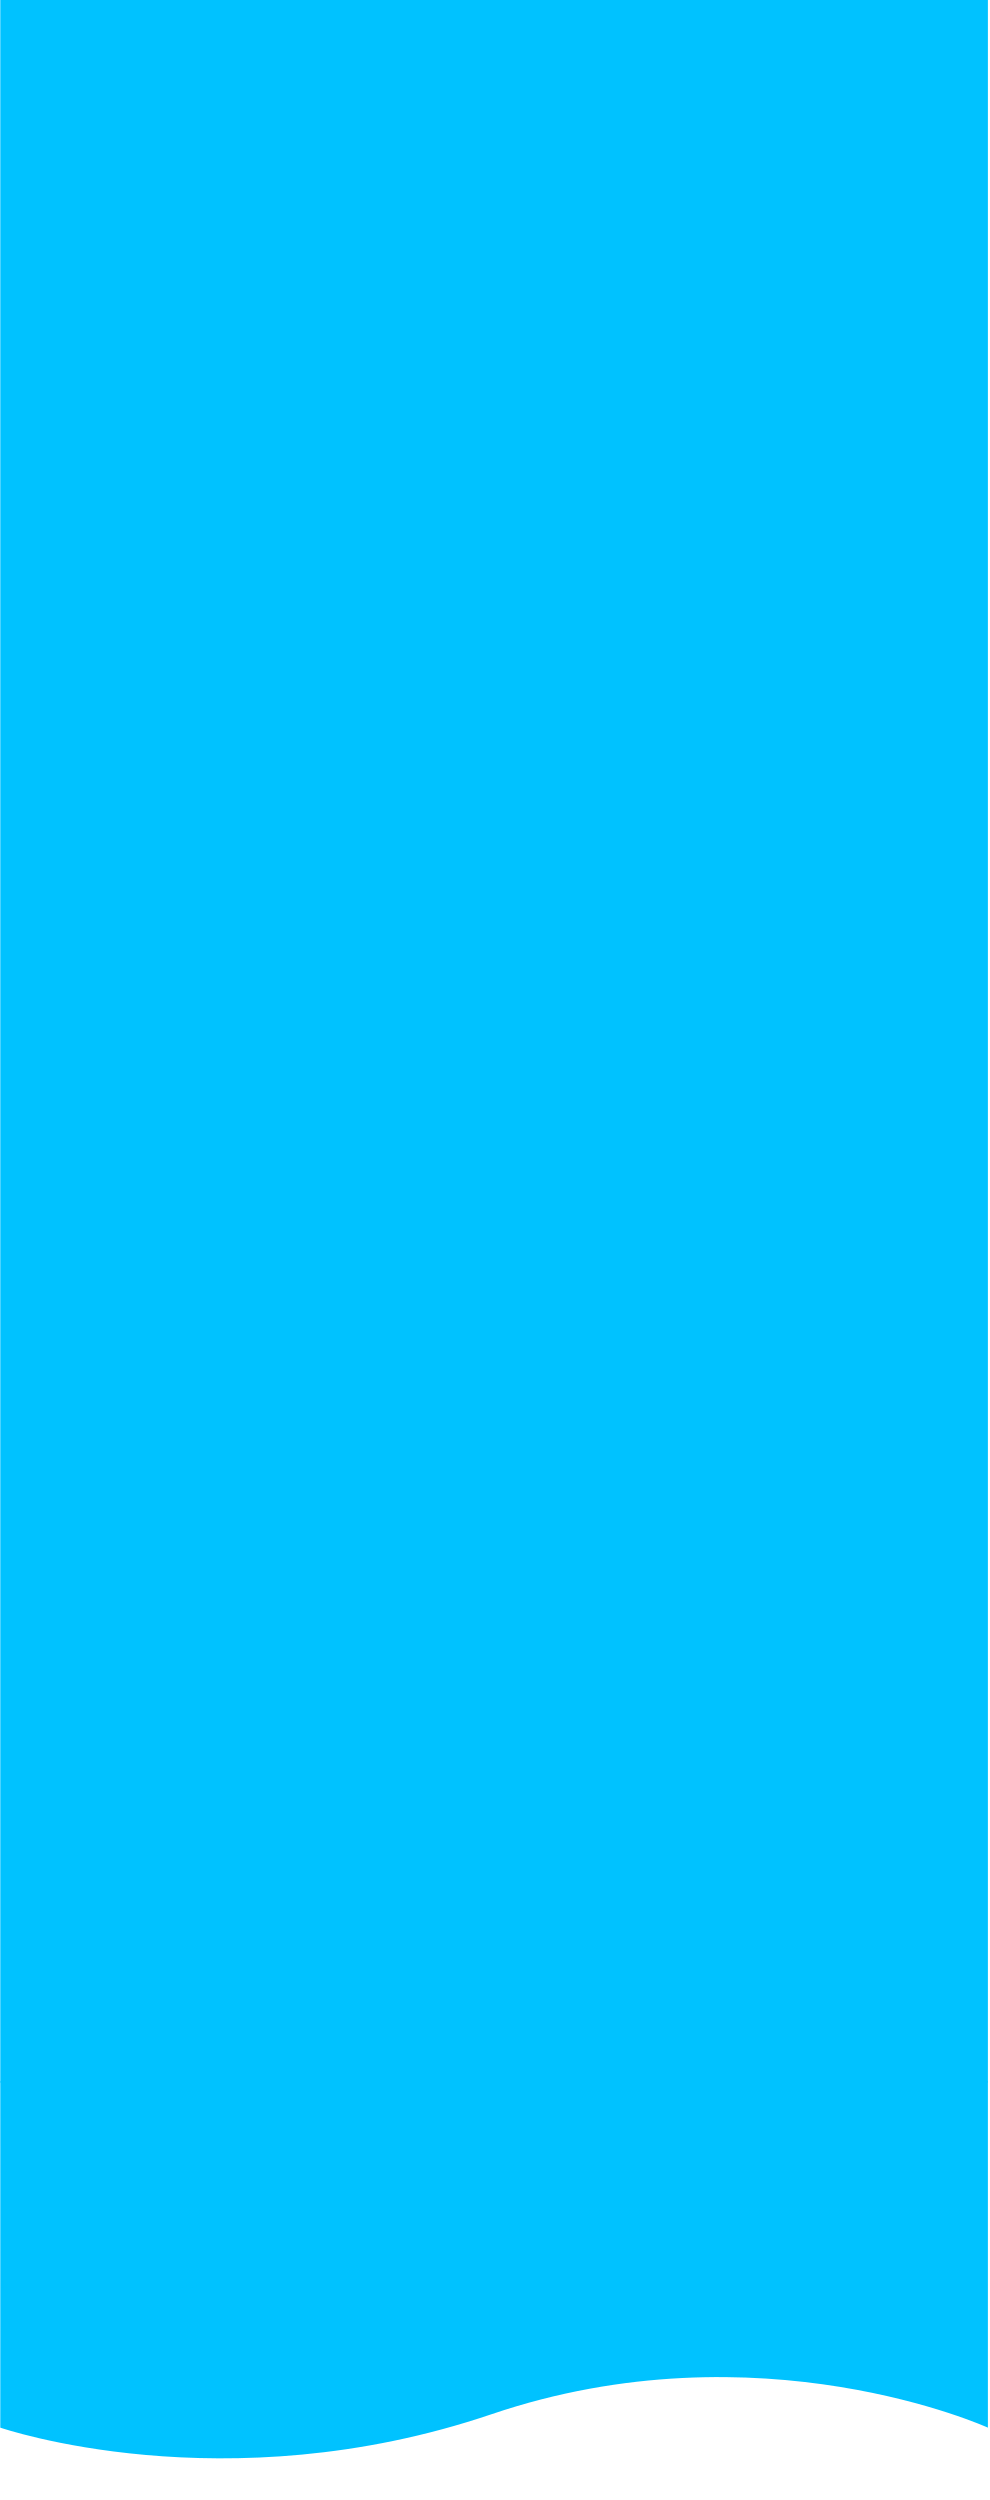
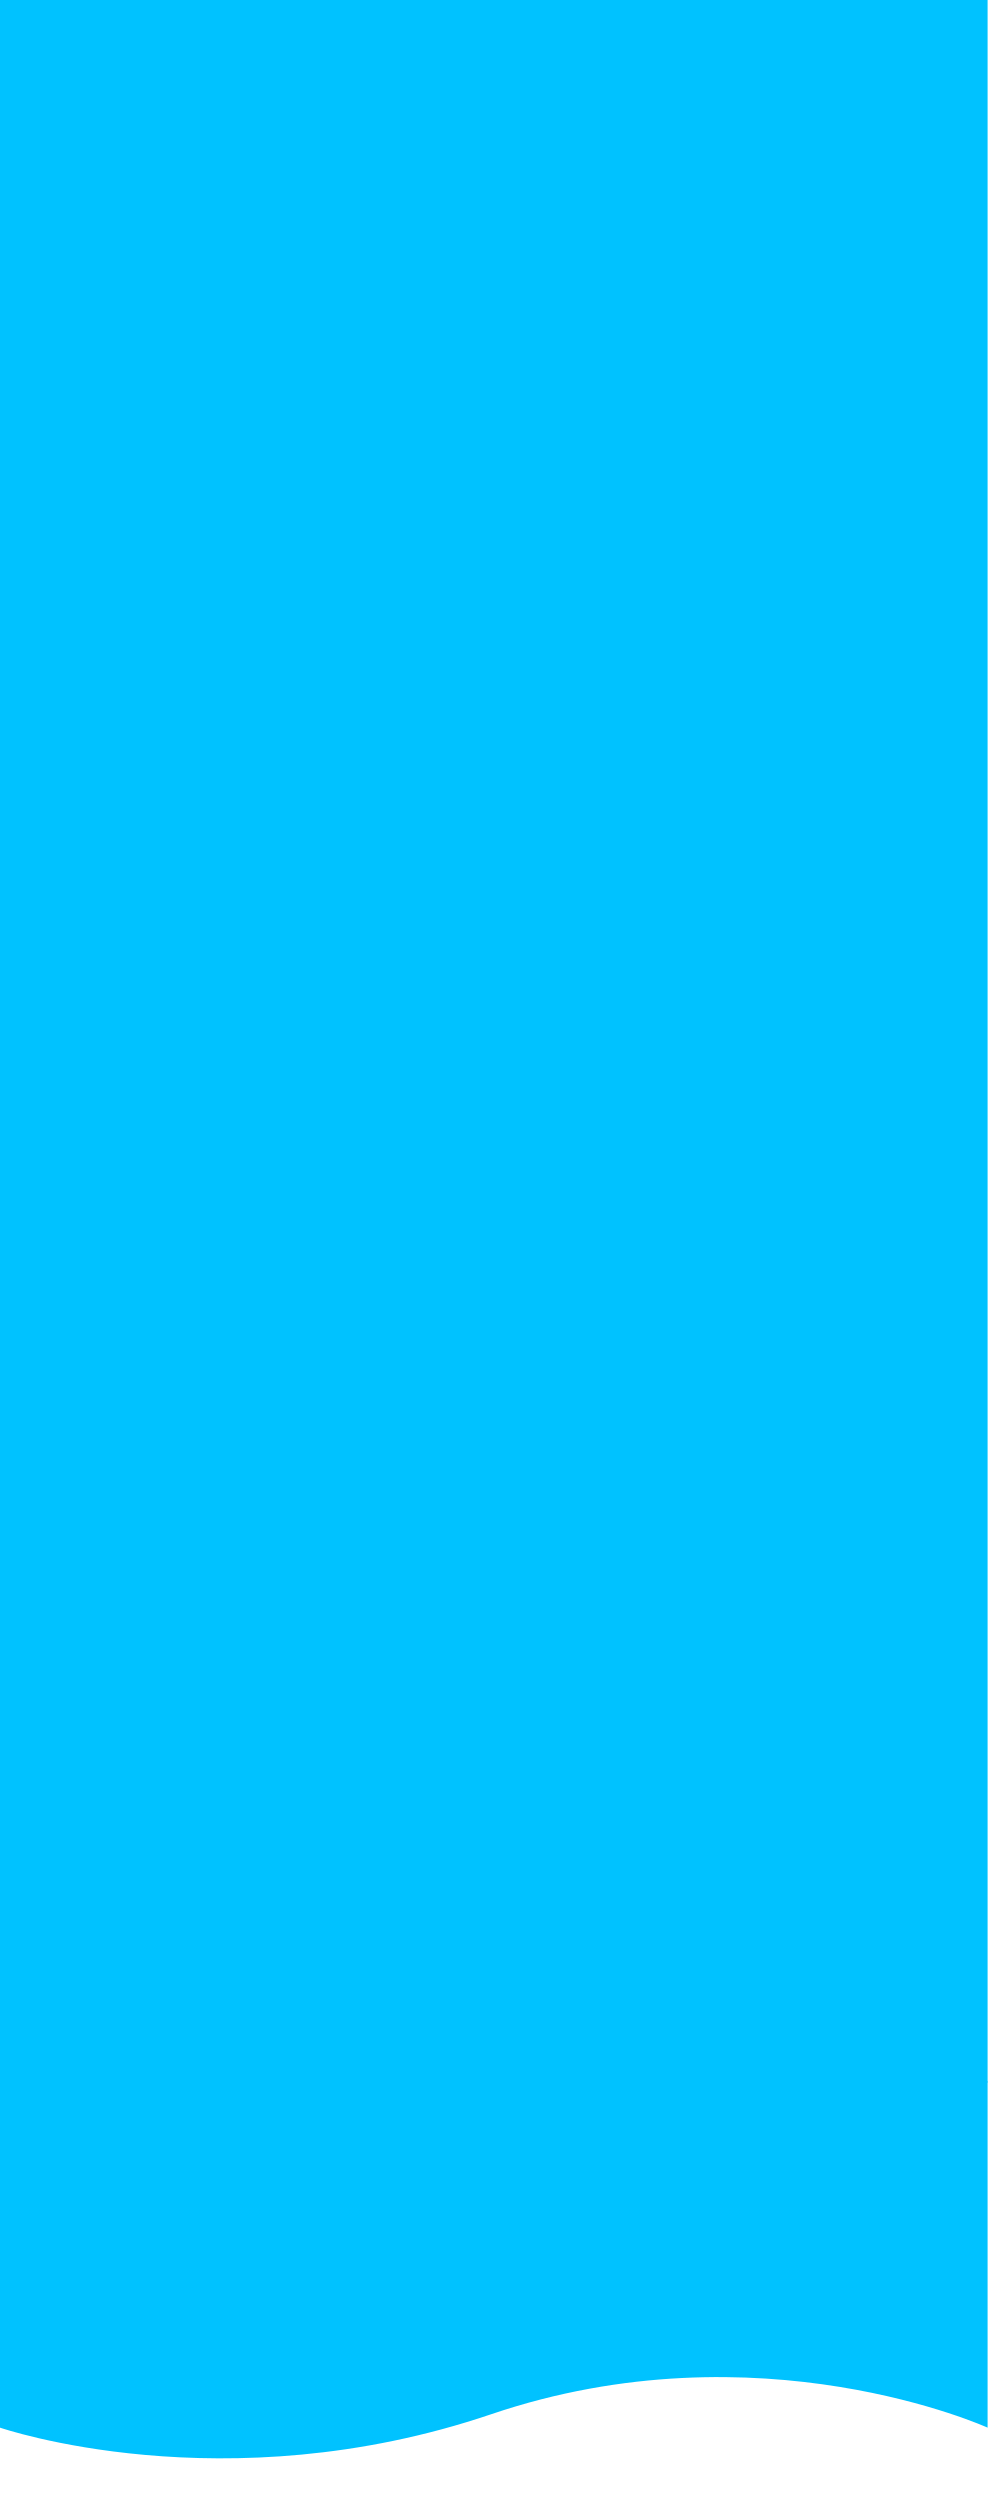
- <svg xmlns="http://www.w3.org/2000/svg" width="415" height="1048" viewBox="0 0 415 1048" fill="none">
-   <path d="M414.125 872.5H0.125V1017.67C0.125 1017.67 93.946 1050.08 206.051 1012.04C318.156 974 414.125 1017.67 414.125 1017.67L414.125 872.5Z" fill="#00C2FF" />
-   <rect x="0.125" width="414" height="873" fill="#00C2FF" />
+ <svg xmlns="http://www.w3.org/2000/svg" width="414" height="1048" viewBox="0 0 414 1048" fill="none">
+   <path d="M414 872.5H-0V1017.67C-0 1017.67 93.821 1050.08 205.926 1012.04C318.031 974 414 1017.67 414 1017.67L414 872.5Z" fill="#00C2FF" />
+   <rect width="414" height="873" fill="#00C2FF" />
</svg>
